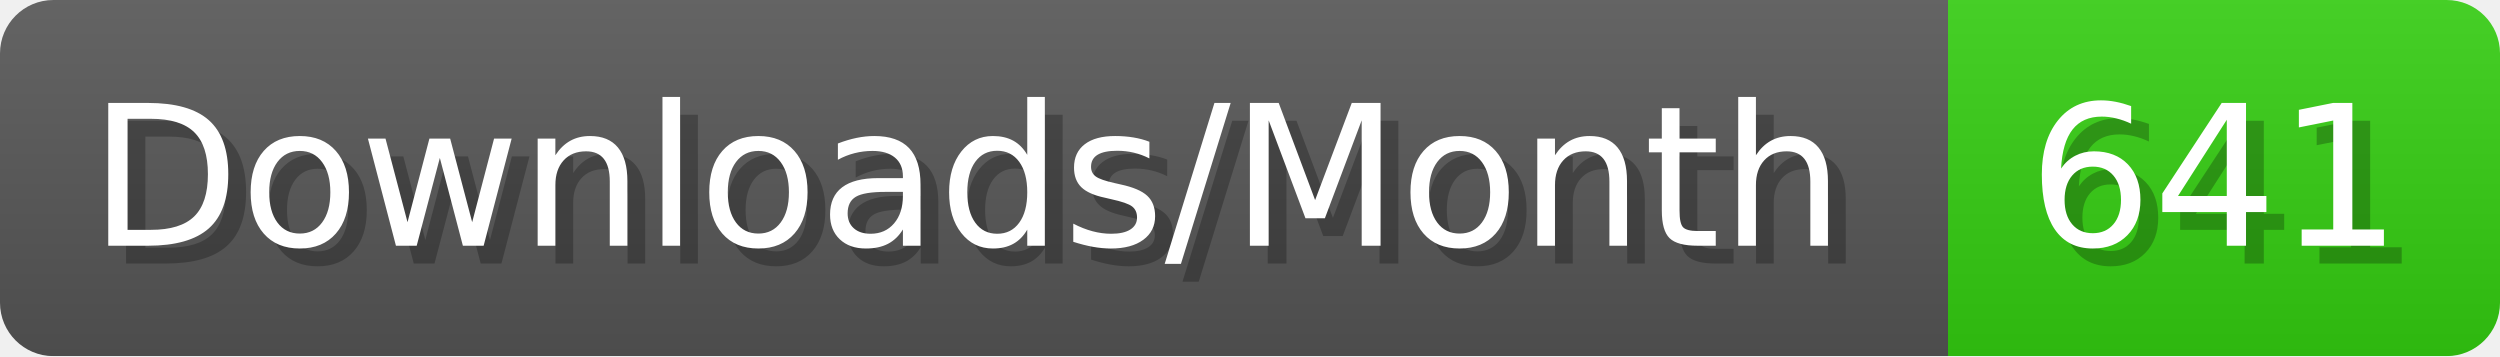
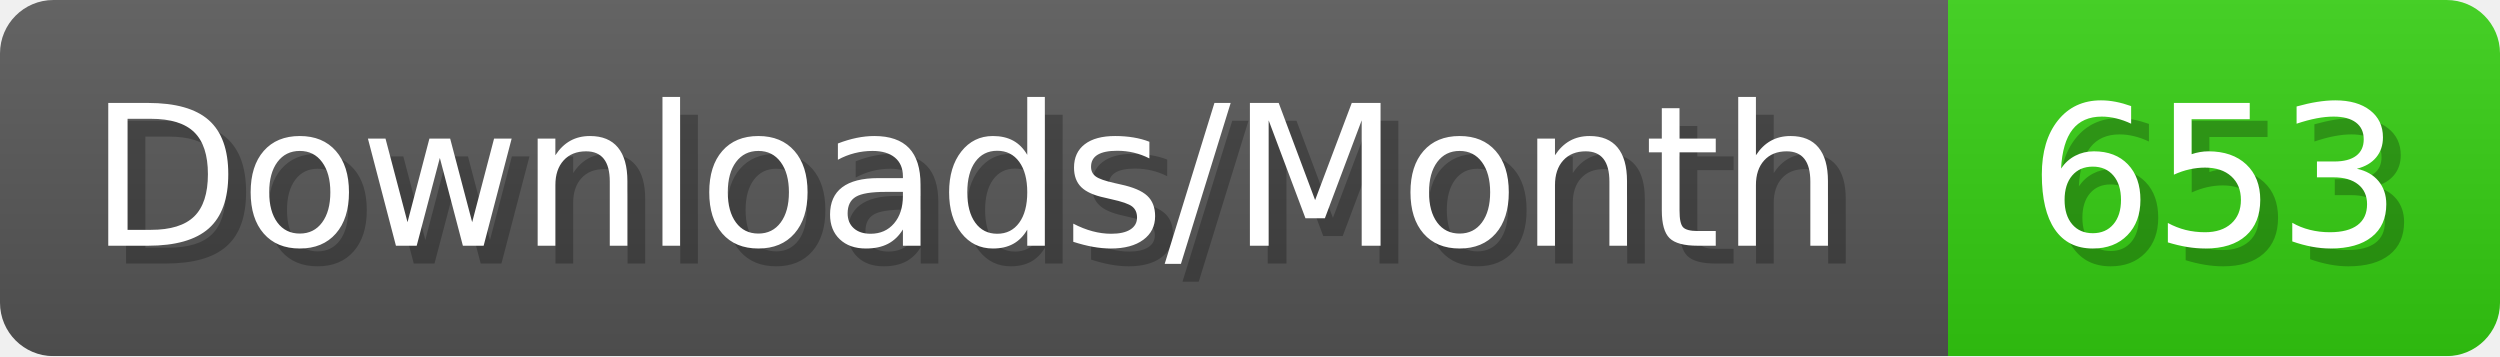
- <svg xmlns="http://www.w3.org/2000/svg" width="140.4" height="20" viewBox="0 0 1404 200" role="img" aria-label="Downloads/Month: 641">
+ <svg xmlns="http://www.w3.org/2000/svg" width="140.4" height="20" viewBox="0 0 1404 200" role="img" aria-label="Downloads/Month: 653">
  <linearGradient id="YlXUI" x2="0" y2="100%">
    <stop offset="0" stop-opacity=".1" stop-color="#EEE" />
    <stop offset="1" stop-opacity=".1" />
  </linearGradient>
  <mask id="JHhop">
    <rect width="1404" height="200" rx="30" fill="#FFF" />
  </mask>
  <g mask="url(#JHhop)">
    <rect width="1094" height="200" fill="#555" />
    <rect width="310" height="200" fill="#3C1" x="1094" />
    <rect width="1404" height="200" fill="url(#YlXUI)" />
  </g>
  <g aria-hidden="true" fill="#fff" text-anchor="start" font-family="Verdana,DejaVu Sans,sans-serif" font-size="110">
    <text x="60" y="148" textLength="994" fill="#000" opacity="0.25">Downloads/Month</text>
    <text x="50" y="138" textLength="994">Downloads/Month</text>
-     <text x="1149" y="148" textLength="210" fill="#000" opacity="0.25">641</text>
-     <text x="1139" y="138" textLength="210">641</text>
+     <text x="1149" y="148" textLength="210" fill="#000" opacity="0.25">653</text>
+     <text x="1139" y="138" textLength="210">653</text>
  </g>
</svg>
